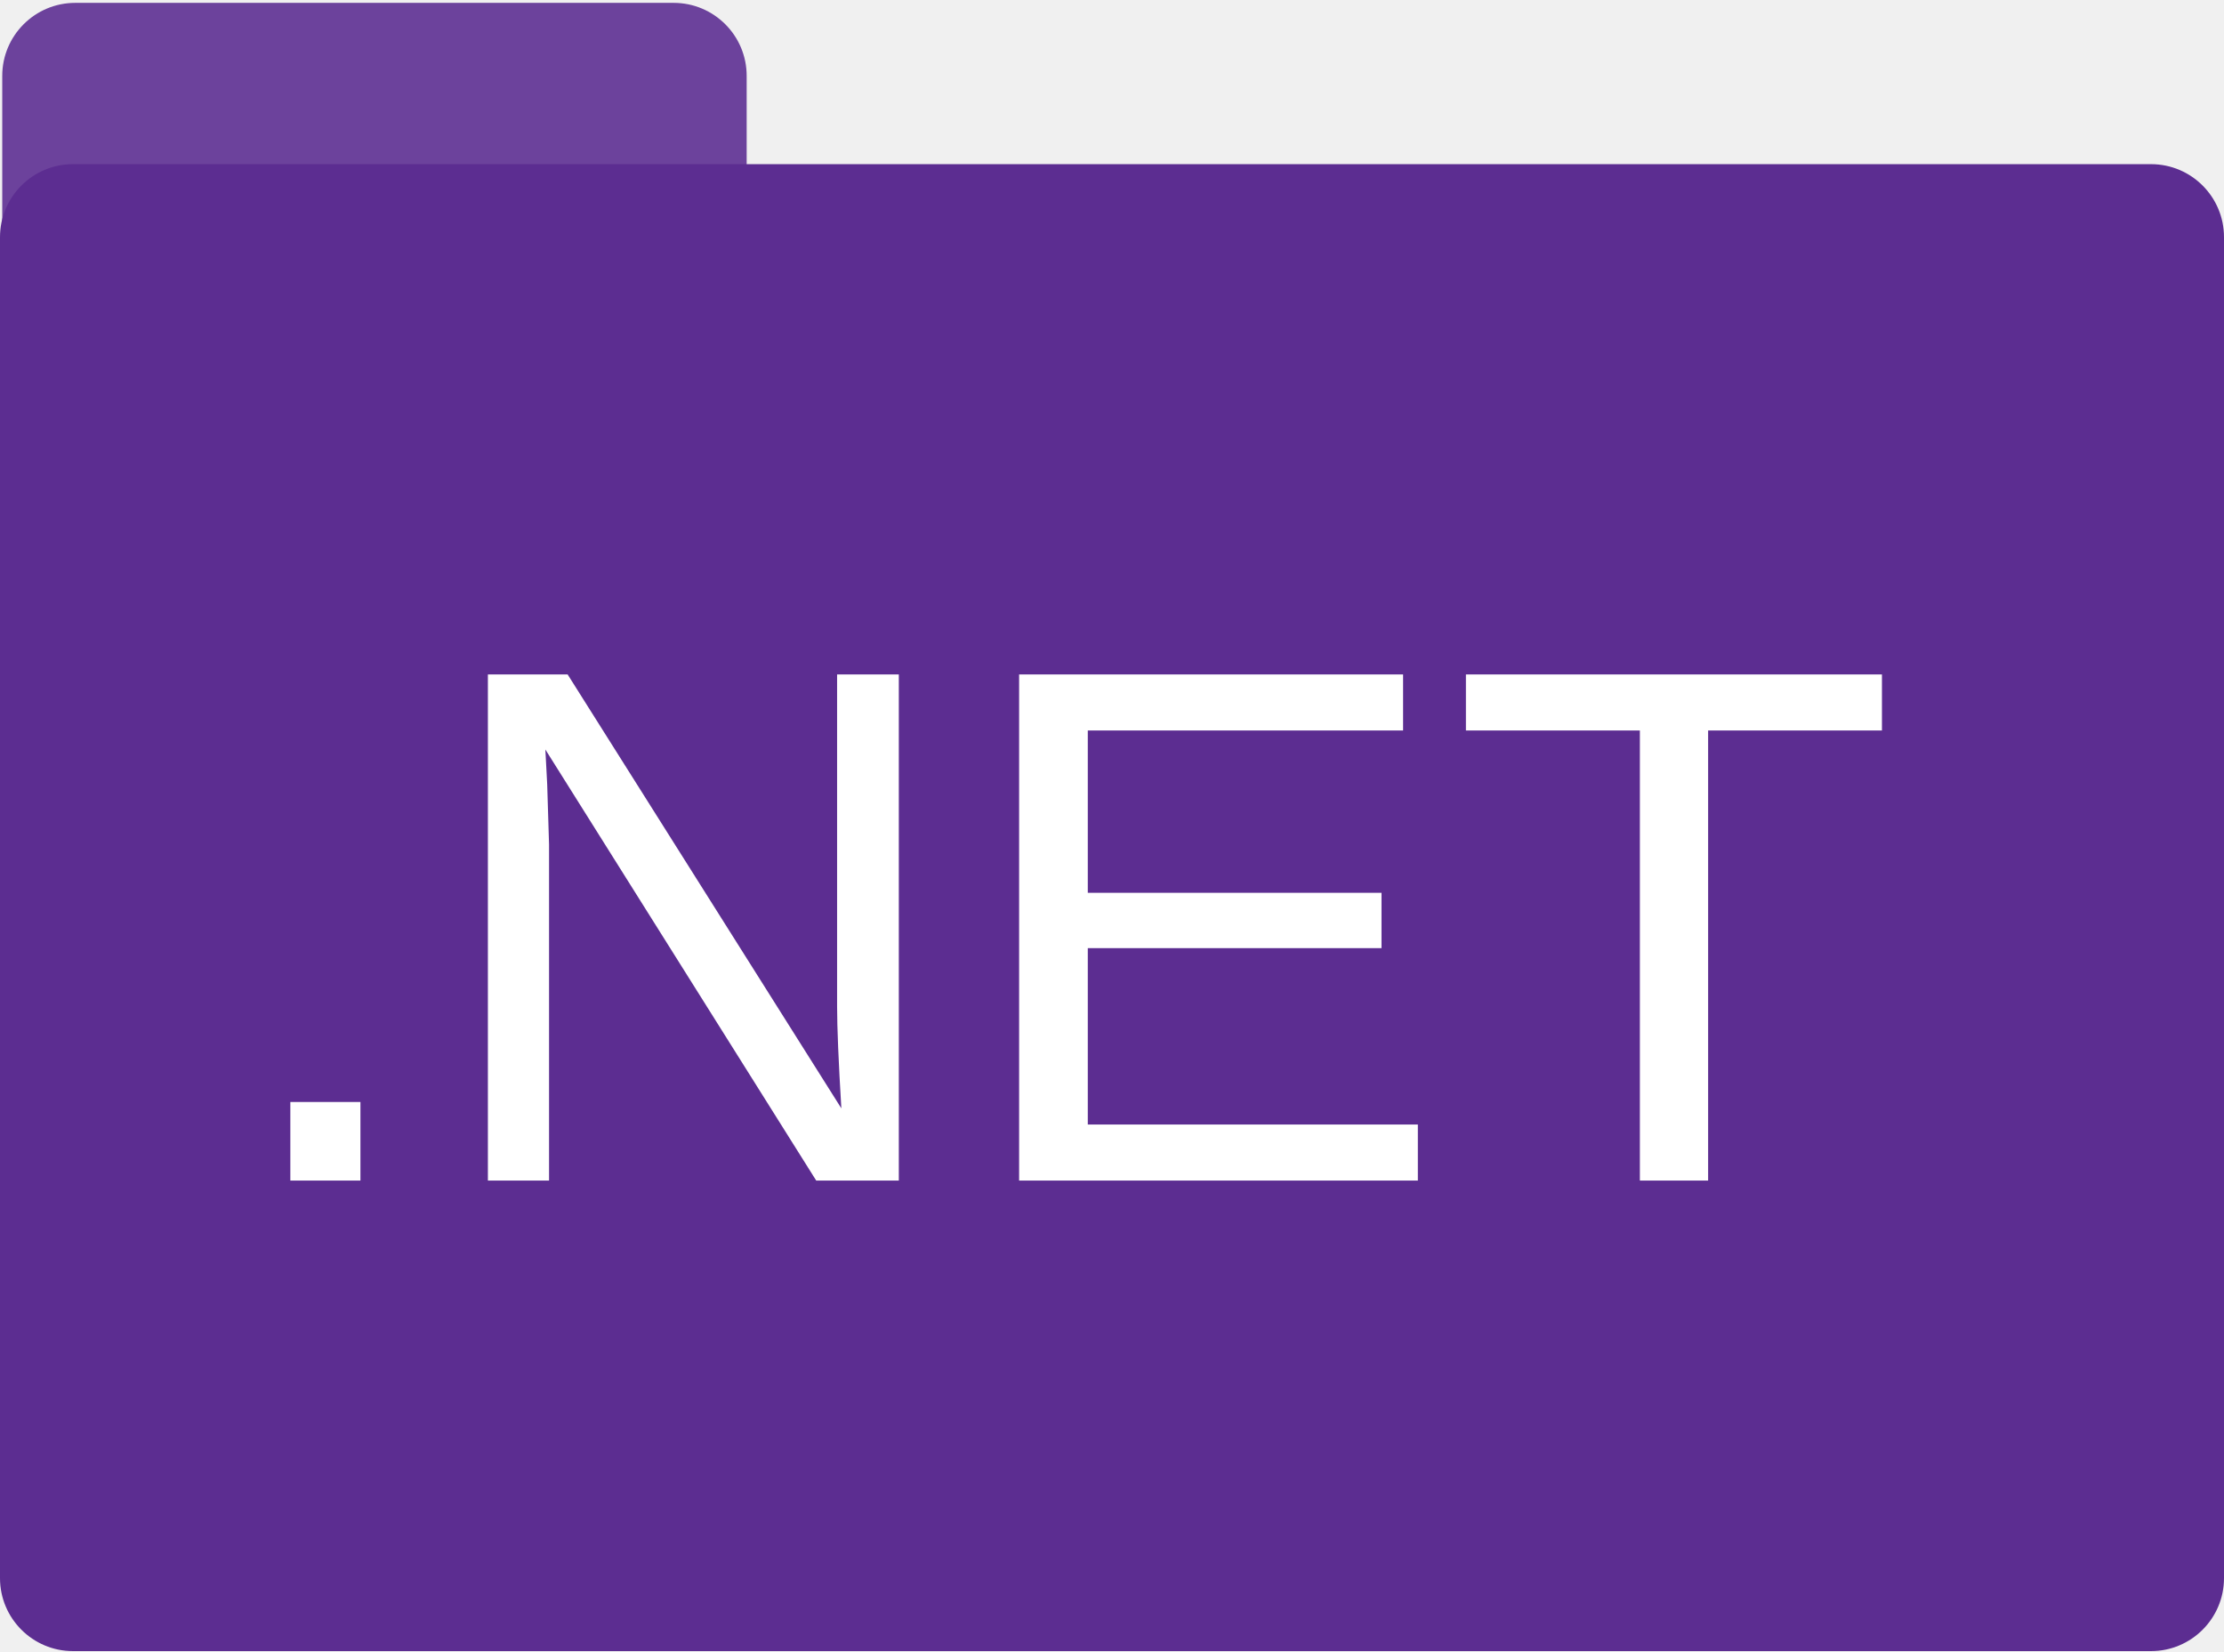
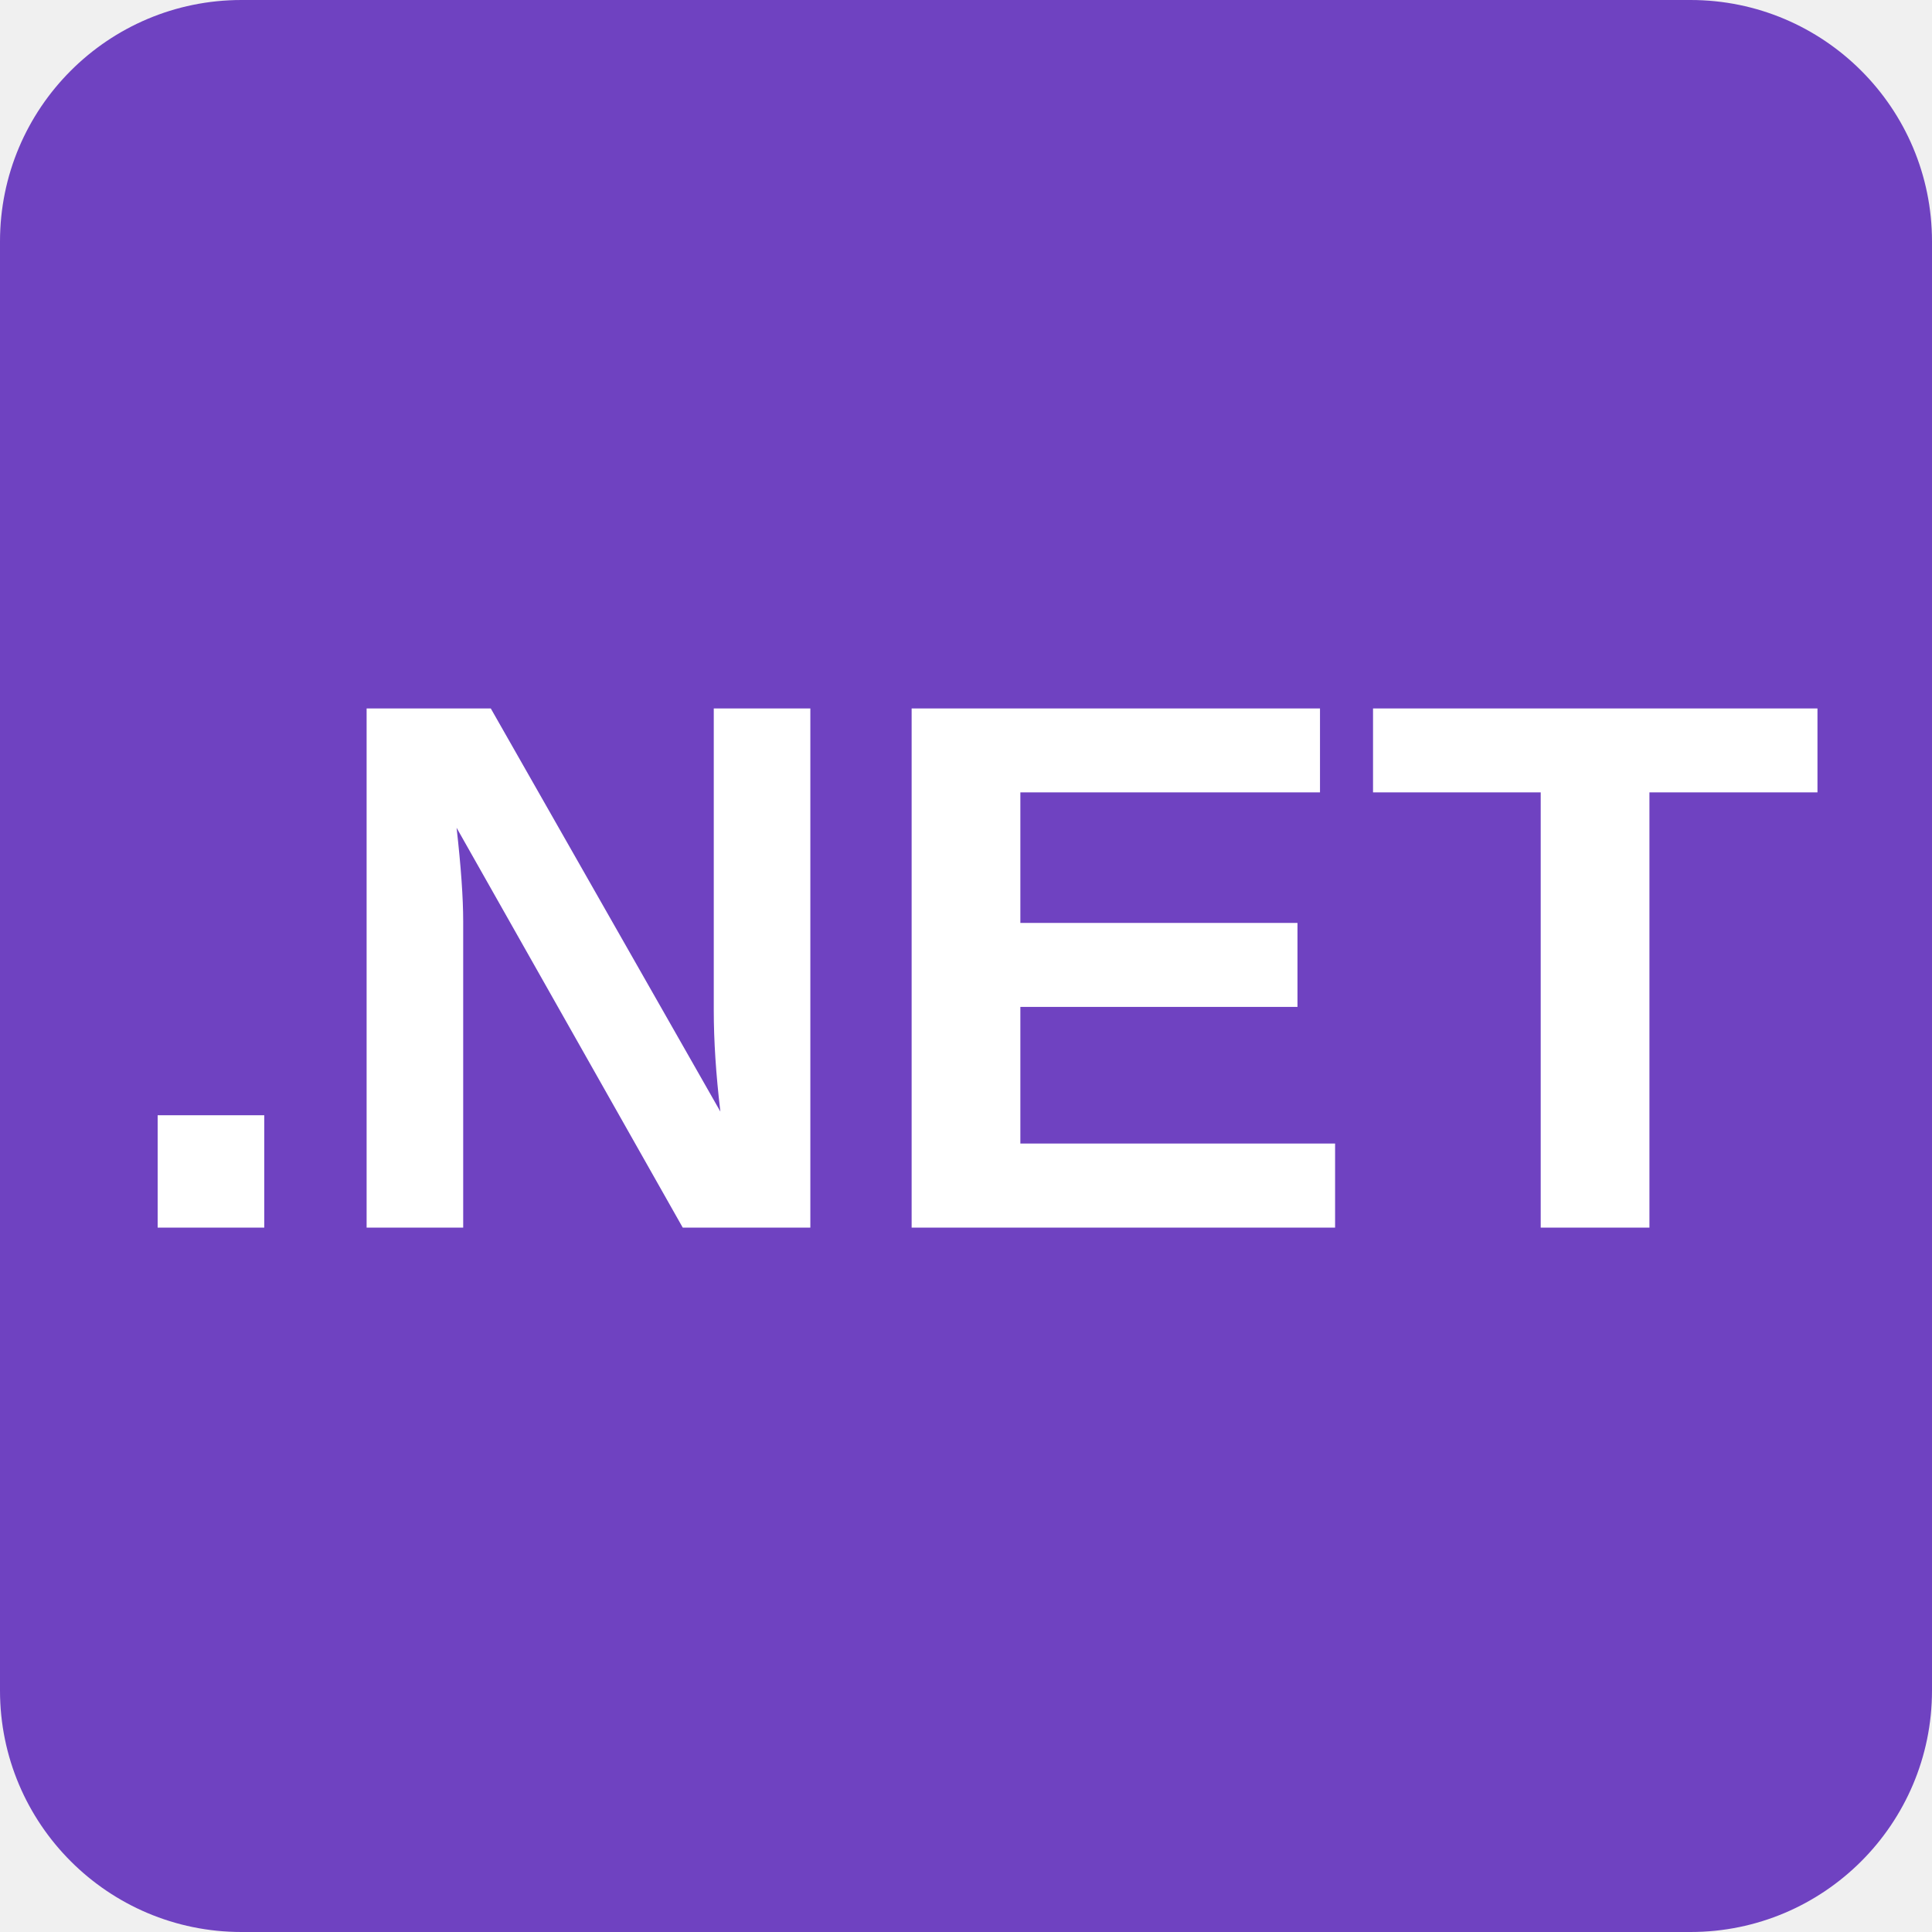
- <svg xmlns="http://www.w3.org/2000/svg" version="1.2" viewBox="0 0 396 294" width="396" height="294">
-   <style>
- 		tspan { white-space:pre } 
- 		.s0 { fill: #6c429c } 
- 		.s1 { fill: #5c2d91 } 
- 		.t2 { font-size: 81px;fill: #ffffff;font-weight: 400;font-family: "Arial"; } 
- 	</style>
-   <path id="Layer 1 copy 2" fill-rule="evenodd" class="s0" d="m13.4 0.51h106.55c7.18 0 13 5.82 13 13v41.44c0 7.18-5.82 13-13 13h-106.55c-7.18 0-13-5.82-13-13v-41.44c0-7.18 5.82-13 13-13z" />
-   <path id="Layer 1" fill-rule="evenodd" class="s1" d="m13 29.23h370c7.18 0 13 5.82 13 13v238.76c0 7.18-5.82 13-13 13h-370c-7.18 0-13-5.82-13-13v-238.76c0-7.18 5.82-13 13-13z" />
-   <text id=".NET" style="transform: matrix(1.617,0,0,1.617,36.834,110.767)">
-     <tspan x="1.8" y="61.5" class="t2">.NET</tspan>
-   </text>
+ <svg xmlns="http://www.w3.org/2000/svg" viewBox="0 0 256 256" width="256" height="256">
+   <rect width="256" height="256" rx="32" fill="#6f42c1" />
+   <text x="128" y="128" fill="#ffffff" font-family="Arial, Helvetica, sans-serif" font-size="100" font-weight="700" text-anchor="middle" dominant-baseline="central">.NET</text>
</svg>
